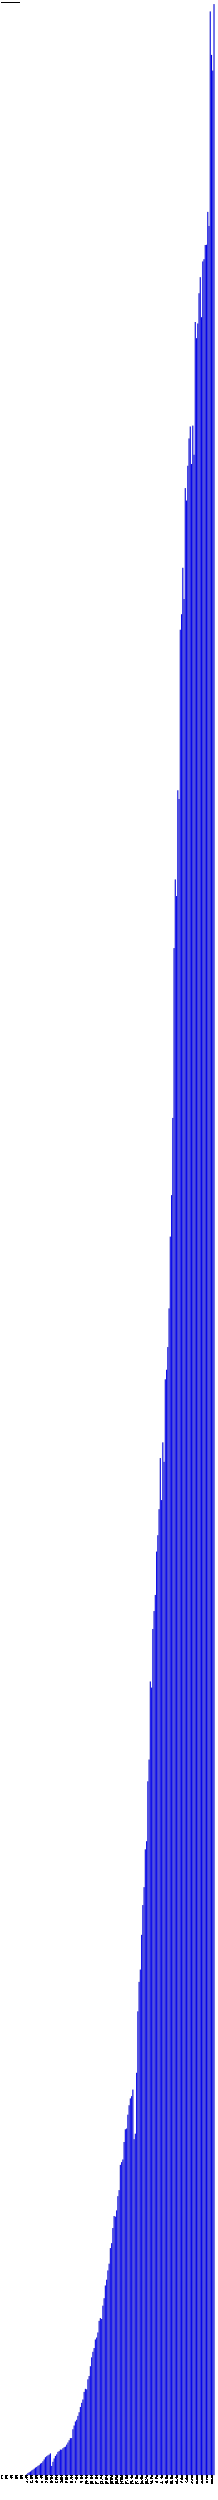
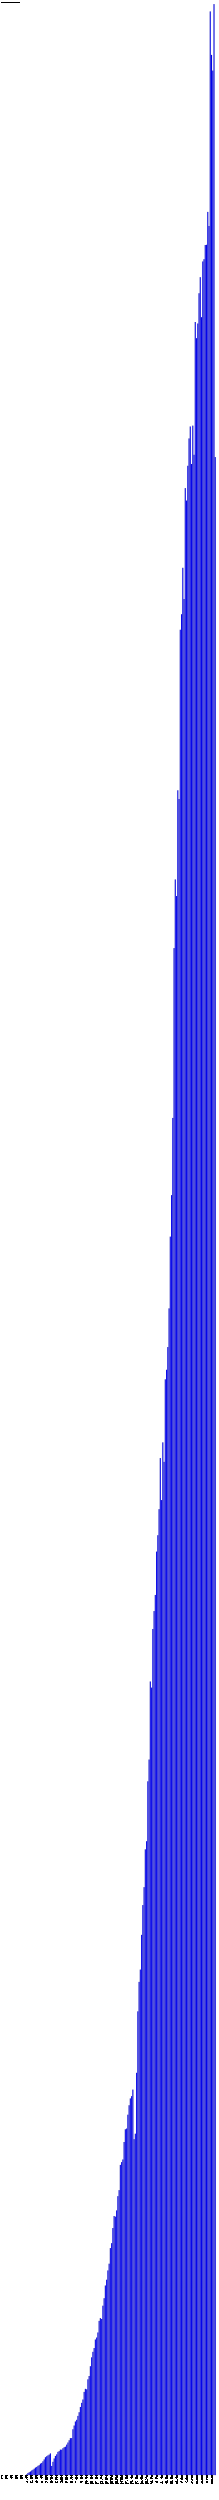
- <svg xmlns="http://www.w3.org/2000/svg" version="1.1" preserveAspectRatio="xMidYMid meet" viewBox="0 0 2615 30033.689">
+ <svg xmlns="http://www.w3.org/2000/svg" version="1.1" preserveAspectRatio="xMidYMid meet" viewBox="0 0 2630 30033.689">
  <rect fill="blue" height="0" stroke="black" width="12" x="15" y="29733.689" />
  <text x="15" y="29738.689" font-family="Tahoma" font-size="12" transform="rotate(90 15,29738.689)" text-rendering="optimizeSpeed" fill="#000000;">200704 (0)</text>
  <rect fill="blue" height="0" stroke="black" width="12" x="30" y="29733.689" />
  <text x="30" y="29738.689" font-family="Tahoma" font-size="12" transform="rotate(90 30,29738.689)" text-rendering="optimizeSpeed" fill="#000000;">200705 (0)</text>
  <rect fill="blue" height="0" stroke="black" width="12" x="45" y="29733.689" />
  <text x="45" y="29738.689" font-family="Tahoma" font-size="12" transform="rotate(90 45,29738.689)" text-rendering="optimizeSpeed" fill="#000000;">200706 (0)</text>
  <rect fill="blue" height="0" stroke="black" width="12" x="60" y="29733.689" />
  <text x="60" y="29738.689" font-family="Tahoma" font-size="12" transform="rotate(90 60,29738.689)" text-rendering="optimizeSpeed" fill="#000000;">200707 (0)</text>
  <rect fill="blue" height="0" stroke="black" width="12" x="75" y="29733.689" />
  <text x="75" y="29738.689" font-family="Tahoma" font-size="12" transform="rotate(90 75,29738.689)" text-rendering="optimizeSpeed" fill="#000000;">200708 (0)</text>
  <rect fill="blue" height="0" stroke="black" width="12" x="90" y="29733.689" />
  <text x="90" y="29738.689" font-family="Tahoma" font-size="12" transform="rotate(90 90,29738.689)" text-rendering="optimizeSpeed" fill="#000000;">200709 (0)</text>
  <rect fill="blue" height="0" stroke="black" width="12" x="105" y="29733.689" />
  <text x="105" y="29738.689" font-family="Tahoma" font-size="12" transform="rotate(90 105,29738.689)" text-rendering="optimizeSpeed" fill="#000000;">200710 (0)</text>
  <rect fill="blue" height="0" stroke="black" width="12" x="120" y="29733.689" />
  <text x="120" y="29738.689" font-family="Tahoma" font-size="12" transform="rotate(90 120,29738.689)" text-rendering="optimizeSpeed" fill="#000000;">200711 (0)</text>
  <rect fill="blue" height="0" stroke="black" width="12" x="135" y="29733.689" />
  <text x="135" y="29738.689" font-family="Tahoma" font-size="12" transform="rotate(90 135,29738.689)" text-rendering="optimizeSpeed" fill="#000000;">200712 (0)</text>
  <rect fill="blue" height="0" stroke="black" width="12" x="150" y="29733.689" />
  <text x="150" y="29738.689" font-family="Tahoma" font-size="12" transform="rotate(90 150,29738.689)" text-rendering="optimizeSpeed" fill="#000000;">200801 (0)</text>
  <rect fill="blue" height="0" stroke="black" width="12" x="165" y="29733.689" />
  <text x="165" y="29738.689" font-family="Tahoma" font-size="12" transform="rotate(90 165,29738.689)" text-rendering="optimizeSpeed" fill="#000000;">200802 (0)</text>
  <rect fill="blue" height="0" stroke="black" width="12" x="180" y="29733.689" />
  <text x="180" y="29738.689" font-family="Tahoma" font-size="12" transform="rotate(90 180,29738.689)" text-rendering="optimizeSpeed" fill="#000000;">200803 (0)</text>
  <rect fill="blue" height="0" stroke="black" width="12" x="195" y="29733.689" />
  <text x="195" y="29738.689" font-family="Tahoma" font-size="12" transform="rotate(90 195,29738.689)" text-rendering="optimizeSpeed" fill="#000000;">200804 (0)</text>
  <rect fill="blue" height="0" stroke="black" width="12" x="210" y="29733.689" />
  <text x="210" y="29738.689" font-family="Tahoma" font-size="12" transform="rotate(90 210,29738.689)" text-rendering="optimizeSpeed" fill="#000000;">200805 (0)</text>
  <rect fill="blue" height="0" stroke="black" width="12" x="225" y="29733.689" />
  <text x="225" y="29738.689" font-family="Tahoma" font-size="12" transform="rotate(90 225,29738.689)" text-rendering="optimizeSpeed" fill="#000000;">200806 (0)</text>
  <rect fill="blue" height="0" stroke="black" width="12" x="240" y="29733.689" />
  <text x="240" y="29738.689" font-family="Tahoma" font-size="12" transform="rotate(90 240,29738.689)" text-rendering="optimizeSpeed" fill="#000000;">200807 (0)</text>
  <rect fill="blue" height="0" stroke="black" width="12" x="255" y="29733.689" />
  <text x="255" y="29738.689" font-family="Tahoma" font-size="12" transform="rotate(90 255,29738.689)" text-rendering="optimizeSpeed" fill="#000000;">200808 (0)</text>
  <rect fill="blue" height="0" stroke="black" width="12" x="270" y="29733.689" />
  <text x="270" y="29738.689" font-family="Tahoma" font-size="12" transform="rotate(90 270,29738.689)" text-rendering="optimizeSpeed" fill="#000000;">200809 (0)</text>
  <rect fill="blue" height="0" stroke="black" width="12" x="285" y="29733.689" />
  <text x="285" y="29738.689" font-family="Tahoma" font-size="12" transform="rotate(90 285,29738.689)" text-rendering="optimizeSpeed" fill="#000000;">200810 (0)</text>
  <rect fill="blue" height="0" stroke="black" width="12" x="300" y="29733.689" />
  <text x="300" y="29738.689" font-family="Tahoma" font-size="12" transform="rotate(90 300,29738.689)" text-rendering="optimizeSpeed" fill="#000000;">200811 (0)</text>
  <rect fill="blue" height="7.124" stroke="black" width="12" x="315" y="29726.565" />
  <text x="315" y="29738.689" font-family="Tahoma" font-size="12" transform="rotate(90 315,29738.689)" text-rendering="optimizeSpeed" fill="#000000;">200812 (7124)</text>
  <rect fill="blue" height="24.306" stroke="black" width="12" x="330" y="29709.383" />
  <text x="330" y="29738.689" font-family="Tahoma" font-size="12" transform="rotate(90 330,29738.689)" text-rendering="optimizeSpeed" fill="#000000;">200901 (24306)</text>
  <rect fill="blue" height="32.953" stroke="black" width="12" x="345" y="29700.736" />
  <text x="345" y="29738.689" font-family="Tahoma" font-size="12" transform="rotate(90 345,29738.689)" text-rendering="optimizeSpeed" fill="#000000;">200902 (32953)</text>
  <rect fill="blue" height="41.567" stroke="black" width="12" x="360" y="29692.122" />
  <text x="360" y="29738.689" font-family="Tahoma" font-size="12" transform="rotate(90 360,29738.689)" text-rendering="optimizeSpeed" fill="#000000;">200903 (41567)</text>
  <rect fill="blue" height="53.716" stroke="black" width="12" x="375" y="29679.973" />
  <text x="375" y="29738.689" font-family="Tahoma" font-size="12" transform="rotate(90 375,29738.689)" text-rendering="optimizeSpeed" fill="#000000;">200904 (53716)</text>
  <rect fill="blue" height="62.586" stroke="black" width="12" x="390" y="29671.103" />
  <text x="390" y="29738.689" font-family="Tahoma" font-size="12" transform="rotate(90 390,29738.689)" text-rendering="optimizeSpeed" fill="#000000;">200905 (62586)</text>
  <rect fill="blue" height="74.928" stroke="black" width="12" x="405" y="29658.761" />
  <text x="405" y="29738.689" font-family="Tahoma" font-size="12" transform="rotate(90 405,29738.689)" text-rendering="optimizeSpeed" fill="#000000;">200906 (74928)</text>
  <rect fill="blue" height="88.548" stroke="black" width="12" x="420" y="29645.141" />
  <text x="420" y="29738.689" font-family="Tahoma" font-size="12" transform="rotate(90 420,29738.689)" text-rendering="optimizeSpeed" fill="#000000;">200907 (88548)</text>
  <rect fill="blue" height="96.779" stroke="black" width="12" x="435" y="29636.910" />
  <text x="435" y="29738.689" font-family="Tahoma" font-size="12" transform="rotate(90 435,29738.689)" text-rendering="optimizeSpeed" fill="#000000;">200908 (96779)</text>
  <rect fill="blue" height="109.369" stroke="black" width="12" x="450" y="29624.320" />
  <text x="450" y="29738.689" font-family="Tahoma" font-size="12" transform="rotate(90 450,29738.689)" text-rendering="optimizeSpeed" fill="#000000;">200909 (109369)</text>
  <rect fill="blue" height="118.001" stroke="black" width="12" x="465" y="29615.688" />
  <text x="465" y="29738.689" font-family="Tahoma" font-size="12" transform="rotate(90 465,29738.689)" text-rendering="optimizeSpeed" fill="#000000;">200910 (118001)</text>
  <rect fill="blue" height="136.184" stroke="black" width="12" x="480" y="29597.505" />
  <text x="480" y="29738.689" font-family="Tahoma" font-size="12" transform="rotate(90 480,29738.689)" text-rendering="optimizeSpeed" fill="#000000;">200911 (136184)</text>
  <rect fill="blue" height="144.709" stroke="black" width="12" x="495" y="29588.980" />
  <text x="495" y="29738.689" font-family="Tahoma" font-size="12" transform="rotate(90 495,29738.689)" text-rendering="optimizeSpeed" fill="#000000;">200912 (144709)</text>
  <rect fill="blue" height="163.905" stroke="black" width="12" x="510" y="29569.784" />
  <text x="510" y="29738.689" font-family="Tahoma" font-size="12" transform="rotate(90 510,29738.689)" text-rendering="optimizeSpeed" fill="#000000;">201001 (163905)</text>
  <rect fill="blue" height="186.607" stroke="black" width="12" x="525" y="29547.082" />
  <text x="525" y="29738.689" font-family="Tahoma" font-size="12" transform="rotate(90 525,29738.689)" text-rendering="optimizeSpeed" fill="#000000;">201002 (186607)</text>
  <rect fill="blue" height="213.507" stroke="black" width="12" x="540" y="29520.182" />
  <text x="540" y="29738.689" font-family="Tahoma" font-size="12" transform="rotate(90 540,29738.689)" text-rendering="optimizeSpeed" fill="#000000;">201003 (213507)</text>
  <rect fill="blue" height="225.281" stroke="black" width="12" x="555" y="29508.408" />
  <text x="555" y="29738.689" font-family="Tahoma" font-size="12" transform="rotate(90 555,29738.689)" text-rendering="optimizeSpeed" fill="#000000;">201004 (225281)</text>
  <rect fill="blue" height="234.7" stroke="black" width="12" x="570" y="29498.989" />
  <text x="570" y="29738.689" font-family="Tahoma" font-size="12" transform="rotate(90 570,29738.689)" text-rendering="optimizeSpeed" fill="#000000;">201005 (234700)</text>
  <rect fill="blue" height="244.567" stroke="black" width="12" x="585" y="29489.122" />
  <text x="585" y="29738.689" font-family="Tahoma" font-size="12" transform="rotate(90 585,29738.689)" text-rendering="optimizeSpeed" fill="#000000;">201006 (244567)</text>
  <rect fill="blue" height="258.985" stroke="black" width="12" x="600" y="29474.704" />
  <text x="600" y="29738.689" font-family="Tahoma" font-size="12" transform="rotate(90 600,29738.689)" text-rendering="optimizeSpeed" fill="#000000;">201007 (258985)</text>
  <rect fill="blue" height="108.532" stroke="black" width="12" x="615" y="29625.157" />
  <text x="615" y="29738.689" font-family="Tahoma" font-size="12" transform="rotate(90 615,29738.689)" text-rendering="optimizeSpeed" fill="#000000;">201008 (108532)</text>
  <rect fill="blue" height="157.957" stroke="black" width="12" x="630" y="29575.732" />
  <text x="630" y="29738.689" font-family="Tahoma" font-size="12" transform="rotate(90 630,29738.689)" text-rendering="optimizeSpeed" fill="#000000;">201009 (157957)</text>
  <rect fill="blue" height="198.425" stroke="black" width="12" x="645" y="29535.264" />
  <text x="645" y="29738.689" font-family="Tahoma" font-size="12" transform="rotate(90 645,29738.689)" text-rendering="optimizeSpeed" fill="#000000;">201010 (198425)</text>
  <rect fill="blue" height="228.722" stroke="black" width="12" x="660" y="29504.967" />
  <text x="660" y="29738.689" font-family="Tahoma" font-size="12" transform="rotate(90 660,29738.689)" text-rendering="optimizeSpeed" fill="#000000;">201011 (228722)</text>
  <rect fill="blue" height="248.13" stroke="black" width="12" x="675" y="29485.559" />
  <text x="675" y="29738.689" font-family="Tahoma" font-size="12" transform="rotate(90 675,29738.689)" text-rendering="optimizeSpeed" fill="#000000;">201012 (248130)</text>
  <rect fill="blue" height="277.072" stroke="black" width="12" x="690" y="29456.617" />
  <text x="690" y="29738.689" font-family="Tahoma" font-size="12" transform="rotate(90 690,29738.689)" text-rendering="optimizeSpeed" fill="#000000;">201101 (277072)</text>
  <rect fill="blue" height="287.014" stroke="black" width="12" x="705" y="29446.675" />
  <text x="705" y="29738.689" font-family="Tahoma" font-size="12" transform="rotate(90 705,29738.689)" text-rendering="optimizeSpeed" fill="#000000;">201102 (287014)</text>
  <rect fill="blue" height="304.328" stroke="black" width="12" x="720" y="29429.361" />
  <text x="720" y="29738.689" font-family="Tahoma" font-size="12" transform="rotate(90 720,29738.689)" text-rendering="optimizeSpeed" fill="#000000;">201103 (304328)</text>
  <rect fill="blue" height="303.541" stroke="black" width="12" x="735" y="29430.148" />
  <text x="735" y="29738.689" font-family="Tahoma" font-size="12" transform="rotate(90 735,29738.689)" text-rendering="optimizeSpeed" fill="#000000;">201104 (303541)</text>
  <rect fill="blue" height="321.236" stroke="black" width="12" x="750" y="29412.453" />
  <text x="750" y="29738.689" font-family="Tahoma" font-size="12" transform="rotate(90 750,29738.689)" text-rendering="optimizeSpeed" fill="#000000;">201105 (321236)</text>
  <rect fill="blue" height="333.587" stroke="black" width="12" x="765" y="29400.102" />
  <text x="765" y="29738.689" font-family="Tahoma" font-size="12" transform="rotate(90 765,29738.689)" text-rendering="optimizeSpeed" fill="#000000;">201106 (333587)</text>
  <rect fill="blue" height="339.249" stroke="black" width="12" x="780" y="29394.440" />
  <text x="780" y="29738.689" font-family="Tahoma" font-size="12" transform="rotate(90 780,29738.689)" text-rendering="optimizeSpeed" fill="#000000;">201107 (339249)</text>
  <rect fill="blue" height="364.365" stroke="black" width="12" x="795" y="29369.324" />
  <text x="795" y="29738.689" font-family="Tahoma" font-size="12" transform="rotate(90 795,29738.689)" text-rendering="optimizeSpeed" fill="#000000;">201108 (364365)</text>
  <rect fill="blue" height="389.799" stroke="black" width="12" x="810" y="29343.890" />
  <text x="810" y="29738.689" font-family="Tahoma" font-size="12" transform="rotate(90 810,29738.689)" text-rendering="optimizeSpeed" fill="#000000;">201109 (389799)</text>
  <rect fill="blue" height="417.304" stroke="black" width="12" x="825" y="29316.385" />
  <text x="825" y="29738.689" font-family="Tahoma" font-size="12" transform="rotate(90 825,29738.689)" text-rendering="optimizeSpeed" fill="#000000;">201110 (417304)</text>
  <rect fill="blue" height="442.956" stroke="black" width="12" x="840" y="29290.733" />
  <text x="840" y="29738.689" font-family="Tahoma" font-size="12" transform="rotate(90 840,29738.689)" text-rendering="optimizeSpeed" fill="#000000;">201111 (442956)</text>
  <rect fill="blue" height="443.594" stroke="black" width="12" x="855" y="29290.095" />
  <text x="855" y="29738.689" font-family="Tahoma" font-size="12" transform="rotate(90 855,29738.689)" text-rendering="optimizeSpeed" fill="#000000;">201112 (443594)</text>
  <rect fill="blue" height="549.2" stroke="black" width="12" x="870" y="29184.489" />
  <text x="870" y="29738.689" font-family="Tahoma" font-size="12" transform="rotate(90 870,29738.689)" text-rendering="optimizeSpeed" fill="#000000;">201201 (549200)</text>
  <rect fill="blue" height="593.841" stroke="black" width="12" x="885" y="29139.848" />
  <text x="885" y="29738.689" font-family="Tahoma" font-size="12" transform="rotate(90 885,29738.689)" text-rendering="optimizeSpeed" fill="#000000;">201202 (593841)</text>
  <rect fill="blue" height="642.452" stroke="black" width="12" x="900" y="29091.237" />
  <text x="900" y="29738.689" font-family="Tahoma" font-size="12" transform="rotate(90 900,29738.689)" text-rendering="optimizeSpeed" fill="#000000;">201203 (642452)</text>
  <rect fill="blue" height="662.131" stroke="black" width="12" x="915" y="29071.558" />
  <text x="915" y="29738.689" font-family="Tahoma" font-size="12" transform="rotate(90 915,29738.689)" text-rendering="optimizeSpeed" fill="#000000;">201204 (662131)</text>
  <rect fill="blue" height="709.491" stroke="black" width="12" x="930" y="29024.198" />
  <text x="930" y="29738.689" font-family="Tahoma" font-size="12" transform="rotate(90 930,29738.689)" text-rendering="optimizeSpeed" fill="#000000;">201205 (709491)</text>
  <rect fill="blue" height="753.747" stroke="black" width="12" x="945" y="28979.942" />
  <text x="945" y="29738.689" font-family="Tahoma" font-size="12" transform="rotate(90 945,29738.689)" text-rendering="optimizeSpeed" fill="#000000;">201206 (753747)</text>
  <rect fill="blue" height="817.095" stroke="black" width="12" x="960" y="28916.594" />
  <text x="960" y="29738.689" font-family="Tahoma" font-size="12" transform="rotate(90 960,29738.689)" text-rendering="optimizeSpeed" fill="#000000;">201207 (817095)</text>
  <rect fill="blue" height="866.088" stroke="black" width="12" x="975" y="28867.601" />
  <text x="975" y="29738.689" font-family="Tahoma" font-size="12" transform="rotate(90 975,29738.689)" text-rendering="optimizeSpeed" fill="#000000;">201208 (866088)</text>
  <rect fill="blue" height="906.264" stroke="black" width="12" x="990" y="28827.425" />
  <text x="990" y="29738.689" font-family="Tahoma" font-size="12" transform="rotate(90 990,29738.689)" text-rendering="optimizeSpeed" fill="#000000;">201209 (906264)</text>
  <rect fill="blue" height="997.863" stroke="black" width="12" x="1005" y="28735.826" />
  <text x="1005" y="29738.689" font-family="Tahoma" font-size="12" transform="rotate(90 1005,29738.689)" text-rendering="optimizeSpeed" fill="#000000;">201210 (997863)</text>
  <rect fill="blue" height="1034.303" stroke="black" width="12" x="1020" y="28699.386" />
  <text x="1020" y="29738.689" font-family="Tahoma" font-size="12" transform="rotate(90 1020,29738.689)" text-rendering="optimizeSpeed" fill="#000000;">201211 (1034303)</text>
  <rect fill="blue" height="1029.341" stroke="black" width="12" x="1035" y="28704.348" />
  <text x="1035" y="29738.689" font-family="Tahoma" font-size="12" transform="rotate(90 1035,29738.689)" text-rendering="optimizeSpeed" fill="#000000;">201212 (1029341)</text>
  <rect fill="blue" height="1148.843" stroke="black" width="12" x="1050" y="28584.846" />
  <text x="1050" y="29738.689" font-family="Tahoma" font-size="12" transform="rotate(90 1050,29738.689)" text-rendering="optimizeSpeed" fill="#000000;">201301 (1148843)</text>
  <rect fill="blue" height="1189.264" stroke="black" width="12" x="1065" y="28544.425" />
  <text x="1065" y="29738.689" font-family="Tahoma" font-size="12" transform="rotate(90 1065,29738.689)" text-rendering="optimizeSpeed" fill="#000000;">201302 (1189264)</text>
  <rect fill="blue" height="1306.796" stroke="black" width="12" x="1080" y="28426.893" />
  <text x="1080" y="29738.689" font-family="Tahoma" font-size="12" transform="rotate(90 1080,29738.689)" text-rendering="optimizeSpeed" fill="#000000;">201303 (1306796)</text>
  <rect fill="blue" height="1413.49" stroke="black" width="12" x="1095" y="28320.199" />
  <text x="1095" y="29738.689" font-family="Tahoma" font-size="12" transform="rotate(90 1095,29738.689)" text-rendering="optimizeSpeed" fill="#000000;">201304 (1413490)</text>
  <rect fill="blue" height="1478.938" stroke="black" width="12" x="1110" y="28254.751" />
  <text x="1110" y="29738.689" font-family="Tahoma" font-size="12" transform="rotate(90 1110,29738.689)" text-rendering="optimizeSpeed" fill="#000000;">201305 (1478938)</text>
  <rect fill="blue" height="1524.956" stroke="black" width="12" x="1125" y="28208.733" />
  <text x="1125" y="29738.689" font-family="Tahoma" font-size="12" transform="rotate(90 1125,29738.689)" text-rendering="optimizeSpeed" fill="#000000;">201306 (1524956)</text>
  <rect fill="blue" height="1627.474" stroke="black" width="12" x="1140" y="28106.215" />
  <text x="1140" y="29738.689" font-family="Tahoma" font-size="12" transform="rotate(90 1140,29738.689)" text-rendering="optimizeSpeed" fill="#000000;">201307 (1627474)</text>
  <rect fill="blue" height="1651.107" stroke="black" width="12" x="1155" y="28082.582" />
  <text x="1155" y="29738.689" font-family="Tahoma" font-size="12" transform="rotate(90 1155,29738.689)" text-rendering="optimizeSpeed" fill="#000000;">201308 (1651107)</text>
  <rect fill="blue" height="1711.714" stroke="black" width="12" x="1170" y="28021.975" />
  <text x="1170" y="29738.689" font-family="Tahoma" font-size="12" transform="rotate(90 1170,29738.689)" text-rendering="optimizeSpeed" fill="#000000;">201309 (1711714)</text>
  <rect fill="blue" height="1851.137" stroke="black" width="12" x="1185" y="27882.552" />
  <text x="1185" y="29738.689" font-family="Tahoma" font-size="12" transform="rotate(90 1185,29738.689)" text-rendering="optimizeSpeed" fill="#000000;">201310 (1851137)</text>
  <rect fill="blue" height="1884.875" stroke="black" width="12" x="1200" y="27848.814" />
  <text x="1200" y="29738.689" font-family="Tahoma" font-size="12" transform="rotate(90 1200,29738.689)" text-rendering="optimizeSpeed" fill="#000000;">201311 (1884875)</text>
  <rect fill="blue" height="1874.411" stroke="black" width="12" x="1215" y="27859.278" />
  <text x="1215" y="29738.689" font-family="Tahoma" font-size="12" transform="rotate(90 1215,29738.689)" text-rendering="optimizeSpeed" fill="#000000;">201312 (1874411)</text>
  <rect fill="blue" height="2033.178" stroke="black" width="12" x="1230" y="27700.511" />
  <text x="1230" y="29738.689" font-family="Tahoma" font-size="12" transform="rotate(90 1230,29738.689)" text-rendering="optimizeSpeed" fill="#000000;">201401 (2033178)</text>
  <rect fill="blue" height="2123.653" stroke="black" width="12" x="1245" y="27610.036" />
  <text x="1245" y="29738.689" font-family="Tahoma" font-size="12" transform="rotate(90 1245,29738.689)" text-rendering="optimizeSpeed" fill="#000000;">201402 (2123653)</text>
  <rect fill="blue" height="2276.19" stroke="black" width="12" x="1260" y="27457.499" />
  <text x="1260" y="29738.689" font-family="Tahoma" font-size="12" transform="rotate(90 1260,29738.689)" text-rendering="optimizeSpeed" fill="#000000;">201403 (2276190)</text>
  <rect fill="blue" height="2345.302" stroke="black" width="12" x="1275" y="27388.387" />
  <text x="1275" y="29738.689" font-family="Tahoma" font-size="12" transform="rotate(90 1275,29738.689)" text-rendering="optimizeSpeed" fill="#000000;">201404 (2345302)</text>
  <rect fill="blue" height="2457.109" stroke="black" width="12" x="1290" y="27276.580" />
  <text x="1290" y="29738.689" font-family="Tahoma" font-size="12" transform="rotate(90 1290,29738.689)" text-rendering="optimizeSpeed" fill="#000000;">201405 (2457109)</text>
  <rect fill="blue" height="2538.057" stroke="black" width="12" x="1305" y="27195.632" />
  <text x="1305" y="29738.689" font-family="Tahoma" font-size="12" transform="rotate(90 1305,29738.689)" text-rendering="optimizeSpeed" fill="#000000;">201406 (2538057)</text>
  <rect fill="blue" height="2726.099" stroke="black" width="12" x="1320" y="27007.590" />
  <text x="1320" y="29738.689" font-family="Tahoma" font-size="12" transform="rotate(90 1320,29738.689)" text-rendering="optimizeSpeed" fill="#000000;">201407 (2726099)</text>
  <rect fill="blue" height="2784.941" stroke="black" width="12" x="1335" y="26948.748" />
  <text x="1335" y="29738.689" font-family="Tahoma" font-size="12" transform="rotate(90 1335,29738.689)" text-rendering="optimizeSpeed" fill="#000000;">201408 (2784941)</text>
  <rect fill="blue" height="2966.783" stroke="black" width="12" x="1350" y="26766.906" />
  <text x="1350" y="29738.689" font-family="Tahoma" font-size="12" transform="rotate(90 1350,29738.689)" text-rendering="optimizeSpeed" fill="#000000;">201409 (2966783)</text>
  <rect fill="blue" height="3111.145" stroke="black" width="12" x="1365" y="26622.544" />
  <text x="1365" y="29738.689" font-family="Tahoma" font-size="12" transform="rotate(90 1365,29738.689)" text-rendering="optimizeSpeed" fill="#000000;">201410 (3111145)</text>
  <rect fill="blue" height="3103.263" stroke="black" width="12" x="1380" y="26630.426" />
  <text x="1380" y="29738.689" font-family="Tahoma" font-size="12" transform="rotate(90 1380,29738.689)" text-rendering="optimizeSpeed" fill="#000000;">201411 (3103263)</text>
  <rect fill="blue" height="3178.5" stroke="black" width="12" x="1395" y="26555.189" />
  <text x="1395" y="29738.689" font-family="Tahoma" font-size="12" transform="rotate(90 1395,29738.689)" text-rendering="optimizeSpeed" fill="#000000;">201412 (3178500)</text>
  <rect fill="blue" height="3349.693" stroke="black" width="12" x="1410" y="26383.996" />
  <text x="1410" y="29738.689" font-family="Tahoma" font-size="12" transform="rotate(90 1410,29738.689)" text-rendering="optimizeSpeed" fill="#000000;">201501 (3349693)</text>
  <rect fill="blue" height="3422.122" stroke="black" width="12" x="1425" y="26311.567" />
  <text x="1425" y="29738.689" font-family="Tahoma" font-size="12" transform="rotate(90 1425,29738.689)" text-rendering="optimizeSpeed" fill="#000000;">201502 (3422122)</text>
  <rect fill="blue" height="3724.844" stroke="black" width="12" x="1440" y="26008.845" />
  <text x="1440" y="29738.689" font-family="Tahoma" font-size="12" transform="rotate(90 1440,29738.689)" text-rendering="optimizeSpeed" fill="#000000;">201503 (3724844)</text>
  <rect fill="blue" height="3758.798" stroke="black" width="12" x="1455" y="25974.891" />
  <text x="1455" y="29738.689" font-family="Tahoma" font-size="12" transform="rotate(90 1455,29738.689)" text-rendering="optimizeSpeed" fill="#000000;">201504 (3758798)</text>
  <rect fill="blue" height="3789.819" stroke="black" width="12" x="1470" y="25943.870" />
  <text x="1470" y="29738.689" font-family="Tahoma" font-size="12" transform="rotate(90 1470,29738.689)" text-rendering="optimizeSpeed" fill="#000000;">201505 (3789819)</text>
  <rect fill="blue" height="4000.191" stroke="black" width="12" x="1485" y="25733.498" />
  <text x="1485" y="29738.689" font-family="Tahoma" font-size="12" transform="rotate(90 1485,29738.689)" text-rendering="optimizeSpeed" fill="#000000;">201506 (4000191)</text>
  <rect fill="blue" height="4153.126" stroke="black" width="12" x="1500" y="25580.563" />
  <text x="1500" y="29738.689" font-family="Tahoma" font-size="12" transform="rotate(90 1500,29738.689)" text-rendering="optimizeSpeed" fill="#000000;">201507 (4153126)</text>
  <rect fill="blue" height="4161.598" stroke="black" width="12" x="1515" y="25572.091" />
  <text x="1515" y="29738.689" font-family="Tahoma" font-size="12" transform="rotate(90 1515,29738.689)" text-rendering="optimizeSpeed" fill="#000000;">201508 (4161598)</text>
  <rect fill="blue" height="4327.945" stroke="black" width="12" x="1530" y="25405.744" />
  <text x="1530" y="29738.689" font-family="Tahoma" font-size="12" transform="rotate(90 1530,29738.689)" text-rendering="optimizeSpeed" fill="#000000;">201509 (4327945)</text>
  <rect fill="blue" height="4441.831" stroke="black" width="12" x="1545" y="25291.858" />
  <text x="1545" y="29738.689" font-family="Tahoma" font-size="12" transform="rotate(90 1545,29738.689)" text-rendering="optimizeSpeed" fill="#000000;">201510 (4441831)</text>
  <rect fill="blue" height="4523.596" stroke="black" width="12" x="1560" y="25210.093" />
  <text x="1560" y="29738.689" font-family="Tahoma" font-size="12" transform="rotate(90 1560,29738.689)" text-rendering="optimizeSpeed" fill="#000000;">201511 (4523596)</text>
  <rect fill="blue" height="4550.964" stroke="black" width="12" x="1575" y="25182.725" />
  <text x="1575" y="29738.689" font-family="Tahoma" font-size="12" transform="rotate(90 1575,29738.689)" text-rendering="optimizeSpeed" fill="#000000;">201512 (4550964)</text>
  <rect fill="blue" height="4629.743" stroke="black" width="12" x="1590" y="25103.946" />
  <text x="1590" y="29738.689" font-family="Tahoma" font-size="12" transform="rotate(90 1590,29738.689)" text-rendering="optimizeSpeed" fill="#000000;">201601 (4629743)</text>
  <rect fill="blue" height="4034.306" stroke="black" width="12" x="1605" y="25699.383" />
  <text x="1605" y="29738.689" font-family="Tahoma" font-size="12" transform="rotate(90 1605,29738.689)" text-rendering="optimizeSpeed" fill="#000000;">201602 (4034306)</text>
  <rect fill="blue" height="4099.878" stroke="black" width="12" x="1620" y="25633.811" />
  <text x="1620" y="29738.689" font-family="Tahoma" font-size="12" transform="rotate(90 1620,29738.689)" text-rendering="optimizeSpeed" fill="#000000;">201603 (4099878)</text>
  <rect fill="blue" height="4831.054" stroke="black" width="12" x="1635" y="24902.635" />
  <text x="1635" y="29738.689" font-family="Tahoma" font-size="12" transform="rotate(90 1635,29738.689)" text-rendering="optimizeSpeed" fill="#000000;">201604 (4831054)</text>
  <rect fill="blue" height="5569.949" stroke="black" width="12" x="1650" y="24163.740" />
  <text x="1650" y="29738.689" font-family="Tahoma" font-size="12" transform="rotate(90 1650,29738.689)" text-rendering="optimizeSpeed" fill="#000000;">201605 (5569949)</text>
  <rect fill="blue" height="5923.533" stroke="black" width="12" x="1665" y="23810.156" />
  <text x="1665" y="29738.689" font-family="Tahoma" font-size="12" transform="rotate(90 1665,29738.689)" text-rendering="optimizeSpeed" fill="#000000;">201606 (5923533)</text>
  <rect fill="blue" height="6071.517" stroke="black" width="12" x="1680" y="23662.172" />
  <text x="1680" y="29738.689" font-family="Tahoma" font-size="12" transform="rotate(90 1680,29738.689)" text-rendering="optimizeSpeed" fill="#000000;">201607 (6071517)</text>
  <rect fill="blue" height="6488.197" stroke="black" width="12" x="1695" y="23245.492" />
  <text x="1695" y="29738.689" font-family="Tahoma" font-size="12" transform="rotate(90 1695,29738.689)" text-rendering="optimizeSpeed" fill="#000000;">201608 (6488197)</text>
  <rect fill="blue" height="6846.468" stroke="black" width="12" x="1710" y="22887.221" />
  <text x="1710" y="29738.689" font-family="Tahoma" font-size="12" transform="rotate(90 1710,29738.689)" text-rendering="optimizeSpeed" fill="#000000;">201609 (6846468)</text>
  <rect fill="blue" height="7061.811" stroke="black" width="12" x="1725" y="22671.878" />
  <text x="1725" y="29738.689" font-family="Tahoma" font-size="12" transform="rotate(90 1725,29738.689)" text-rendering="optimizeSpeed" fill="#000000;">201610 (7061811)</text>
  <rect fill="blue" height="7516.136" stroke="black" width="12" x="1740" y="22217.553" />
  <text x="1740" y="29738.689" font-family="Tahoma" font-size="12" transform="rotate(90 1740,29738.689)" text-rendering="optimizeSpeed" fill="#000000;">201611 (7516136)</text>
  <rect fill="blue" height="7613.868" stroke="black" width="12" x="1755" y="22119.821" />
  <text x="1755" y="29738.689" font-family="Tahoma" font-size="12" transform="rotate(90 1755,29738.689)" text-rendering="optimizeSpeed" fill="#000000;">201612 (7613868)</text>
  <rect fill="blue" height="8333.496" stroke="black" width="12" x="1770" y="21400.193" />
  <text x="1770" y="29738.689" font-family="Tahoma" font-size="12" transform="rotate(90 1770,29738.689)" text-rendering="optimizeSpeed" fill="#000000;">201701 (8333496)</text>
  <rect fill="blue" height="8594.746" stroke="black" width="12" x="1785" y="21138.943" />
  <text x="1785" y="29738.689" font-family="Tahoma" font-size="12" transform="rotate(90 1785,29738.689)" text-rendering="optimizeSpeed" fill="#000000;">201702 (8594746)</text>
  <rect fill="blue" height="9532.649" stroke="black" width="12" x="1800" y="20201.040" />
  <text x="1800" y="29738.689" font-family="Tahoma" font-size="12" transform="rotate(90 1800,29738.689)" text-rendering="optimizeSpeed" fill="#000000;">201703 (9532649)</text>
  <rect fill="blue" height="9458.838" stroke="black" width="12" x="1815" y="20274.851" />
  <text x="1815" y="29738.689" font-family="Tahoma" font-size="12" transform="rotate(90 1815,29738.689)" text-rendering="optimizeSpeed" fill="#000000;">201704 (9458838)</text>
  <rect fill="blue" height="10163.349" stroke="black" width="12" x="1830" y="19570.340" />
  <text x="1830" y="29738.689" font-family="Tahoma" font-size="12" transform="rotate(90 1830,29738.689)" text-rendering="optimizeSpeed" fill="#000000;">201705 (10163349)</text>
  <rect fill="blue" height="10378.474" stroke="black" width="12" x="1845" y="19355.215" />
  <text x="1845" y="29738.689" font-family="Tahoma" font-size="12" transform="rotate(90 1845,29738.689)" text-rendering="optimizeSpeed" fill="#000000;">201706 (10378474)</text>
  <rect fill="blue" height="10572.139" stroke="black" width="12" x="1860" y="19161.550" />
  <text x="1860" y="29738.689" font-family="Tahoma" font-size="12" transform="rotate(90 1860,29738.689)" text-rendering="optimizeSpeed" fill="#000000;">201707 (10572139)</text>
  <rect fill="blue" height="11092.819" stroke="black" width="12" x="1875" y="18640.870" />
  <text x="1875" y="29738.689" font-family="Tahoma" font-size="12" transform="rotate(90 1875,29738.689)" text-rendering="optimizeSpeed" fill="#000000;">201708 (11092819)</text>
  <rect fill="blue" height="11289.736" stroke="black" width="12" x="1890" y="18443.953" />
  <text x="1890" y="29738.689" font-family="Tahoma" font-size="12" transform="rotate(90 1890,29738.689)" text-rendering="optimizeSpeed" fill="#000000;">201709 (11289736)</text>
  <rect fill="blue" height="11602.737" stroke="black" width="12" x="1905" y="18130.952" />
  <text x="1905" y="29738.689" font-family="Tahoma" font-size="12" transform="rotate(90 1905,29738.689)" text-rendering="optimizeSpeed" fill="#000000;">201710 (11602737)</text>
  <rect fill="blue" height="12216.905" stroke="black" width="12" x="1920" y="17516.784" />
  <text x="1920" y="29738.689" font-family="Tahoma" font-size="12" transform="rotate(90 1920,29738.689)" text-rendering="optimizeSpeed" fill="#000000;">201711 (12216905)</text>
  <rect fill="blue" height="11712.389" stroke="black" width="12" x="1935" y="18021.300" />
  <text x="1935" y="29738.689" font-family="Tahoma" font-size="12" transform="rotate(90 1935,29738.689)" text-rendering="optimizeSpeed" fill="#000000;">201712 (11712389)</text>
  <rect fill="blue" height="12405.082" stroke="black" width="12" x="1950" y="17328.607" />
  <text x="1950" y="29738.689" font-family="Tahoma" font-size="12" transform="rotate(90 1950,29738.689)" text-rendering="optimizeSpeed" fill="#000000;">201801 (12405082)</text>
  <rect fill="blue" height="12170.759" stroke="black" width="12" x="1965" y="17562.930" />
  <text x="1965" y="29738.689" font-family="Tahoma" font-size="12" transform="rotate(90 1965,29738.689)" text-rendering="optimizeSpeed" fill="#000000;">201802 (12170759)</text>
  <rect fill="blue" height="13162.594" stroke="black" width="12" x="1980" y="16571.095" />
  <text x="1980" y="29738.689" font-family="Tahoma" font-size="12" transform="rotate(90 1980,29738.689)" text-rendering="optimizeSpeed" fill="#000000;">201803 (13162594)</text>
  <rect fill="blue" height="13277.089" stroke="black" width="12" x="1995" y="16456.600" />
  <text x="1995" y="29738.689" font-family="Tahoma" font-size="12" transform="rotate(90 1995,29738.689)" text-rendering="optimizeSpeed" fill="#000000;">201804 (13277089)</text>
  <rect fill="blue" height="13550.315" stroke="black" width="12" x="2010" y="16183.374" />
  <text x="2010" y="29738.689" font-family="Tahoma" font-size="12" transform="rotate(90 2010,29738.689)" text-rendering="optimizeSpeed" fill="#000000;">201805 (13550315)</text>
  <rect fill="blue" height="14014.884" stroke="black" width="12" x="2025" y="15718.805" />
  <text x="2025" y="29738.689" font-family="Tahoma" font-size="12" transform="rotate(90 2025,29738.689)" text-rendering="optimizeSpeed" fill="#000000;">201806 (14014884)</text>
  <rect fill="blue" height="14876.707" stroke="black" width="12" x="2040" y="14856.982" />
  <text x="2040" y="29738.689" font-family="Tahoma" font-size="12" transform="rotate(90 2040,29738.689)" text-rendering="optimizeSpeed" fill="#000000;">201807 (14876707)</text>
  <rect fill="blue" height="15375.629" stroke="black" width="12" x="2055" y="14358.060" />
  <text x="2055" y="29738.689" font-family="Tahoma" font-size="12" transform="rotate(90 2055,29738.689)" text-rendering="optimizeSpeed" fill="#000000;">201808 (15375629)</text>
  <rect fill="blue" height="16302.764" stroke="black" width="12" x="2070" y="13430.925" />
  <text x="2070" y="29738.689" font-family="Tahoma" font-size="12" transform="rotate(90 2070,29738.689)" text-rendering="optimizeSpeed" fill="#000000;">201809 (16302764)</text>
  <rect fill="blue" height="18343.184" stroke="black" width="12" x="2085" y="11390.505" />
  <text x="2085" y="29738.689" font-family="Tahoma" font-size="12" transform="rotate(90 2085,29738.689)" text-rendering="optimizeSpeed" fill="#000000;">201810 (18343184)</text>
  <rect fill="blue" height="19167.678" stroke="black" width="12" x="2100" y="10566.011" />
  <text x="2100" y="29738.689" font-family="Tahoma" font-size="12" transform="rotate(90 2100,29738.689)" text-rendering="optimizeSpeed" fill="#000000;">201811 (19167678)</text>
  <rect fill="blue" height="18969.02" stroke="black" width="12" x="2115" y="10764.669" />
  <text x="2115" y="29738.689" font-family="Tahoma" font-size="12" transform="rotate(90 2115,29738.689)" text-rendering="optimizeSpeed" fill="#000000;">201812 (18969020)</text>
  <rect fill="blue" height="20238.898" stroke="black" width="12" x="2130" y="9494.791" />
  <text x="2130" y="29738.689" font-family="Tahoma" font-size="12" transform="rotate(90 2130,29738.689)" text-rendering="optimizeSpeed" fill="#000000;">201901 (20238898)</text>
  <rect fill="blue" height="20134.234" stroke="black" width="12" x="2145" y="9599.455" />
  <text x="2145" y="29738.689" font-family="Tahoma" font-size="12" transform="rotate(90 2145,29738.689)" text-rendering="optimizeSpeed" fill="#000000;">201902 (20134234)</text>
  <rect fill="blue" height="22167.65" stroke="black" width="12" x="2160" y="7566.039" />
  <text x="2160" y="29738.689" font-family="Tahoma" font-size="12" transform="rotate(90 2160,29738.689)" text-rendering="optimizeSpeed" fill="#000000;">201903 (22167650)</text>
  <rect fill="blue" height="22354.306" stroke="black" width="12" x="2175" y="7379.383" />
  <text x="2175" y="29738.689" font-family="Tahoma" font-size="12" transform="rotate(90 2175,29738.689)" text-rendering="optimizeSpeed" fill="#000000;">201904 (22354306)</text>
  <rect fill="blue" height="22911.557" stroke="black" width="12" x="2190" y="6822.132" />
  <text x="2190" y="29738.689" font-family="Tahoma" font-size="12" transform="rotate(90 2190,29738.689)" text-rendering="optimizeSpeed" fill="#000000;">201905 (22911557)</text>
  <rect fill="blue" height="22536.705" stroke="black" width="12" x="2205" y="7196.984" />
  <text x="2205" y="29738.689" font-family="Tahoma" font-size="12" transform="rotate(90 2205,29738.689)" text-rendering="optimizeSpeed" fill="#000000;">201906 (22536705)</text>
  <rect fill="blue" height="23869.229" stroke="black" width="12" x="2220" y="5864.460" />
  <text x="2220" y="29738.689" font-family="Tahoma" font-size="12" transform="rotate(90 2220,29738.689)" text-rendering="optimizeSpeed" fill="#000000;">201907 (23869229)</text>
  <rect fill="blue" height="23719.466" stroke="black" width="12" x="2235" y="6014.223" />
  <text x="2235" y="29738.689" font-family="Tahoma" font-size="12" transform="rotate(90 2235,29738.689)" text-rendering="optimizeSpeed" fill="#000000;">201908 (23719466)</text>
  <rect fill="blue" height="24137.155" stroke="black" width="12" x="2250" y="5596.534" />
  <text x="2250" y="29738.689" font-family="Tahoma" font-size="12" transform="rotate(90 2250,29738.689)" text-rendering="optimizeSpeed" fill="#000000;">201909 (24137155)</text>
  <rect fill="blue" height="24465.727" stroke="black" width="12" x="2265" y="5267.962" />
  <text x="2265" y="29738.689" font-family="Tahoma" font-size="12" transform="rotate(90 2265,29738.689)" text-rendering="optimizeSpeed" fill="#000000;">201910 (24465727)</text>
  <rect fill="blue" height="24609.555" stroke="black" width="12" x="2280" y="5124.134" />
  <text x="2280" y="29738.689" font-family="Tahoma" font-size="12" transform="rotate(90 2280,29738.689)" text-rendering="optimizeSpeed" fill="#000000;">201911 (24609555)</text>
  <rect fill="blue" height="24158.995" stroke="black" width="12" x="2295" y="5574.694" />
  <text x="2295" y="29738.689" font-family="Tahoma" font-size="12" transform="rotate(90 2295,29738.689)" text-rendering="optimizeSpeed" fill="#000000;">201912 (24158995)</text>
  <rect fill="blue" height="24619.453" stroke="black" width="12" x="2310" y="5114.236" />
  <text x="2310" y="29738.689" font-family="Tahoma" font-size="12" transform="rotate(90 2310,29738.689)" text-rendering="optimizeSpeed" fill="#000000;">202001 (24619453)</text>
  <rect fill="blue" height="24269.298" stroke="black" width="12" x="2325" y="5464.391" />
  <text x="2325" y="29738.689" font-family="Tahoma" font-size="12" transform="rotate(90 2325,29738.689)" text-rendering="optimizeSpeed" fill="#000000;">202002 (24269298)</text>
  <rect fill="blue" height="25864.806" stroke="black" width="12" x="2340" y="3868.883" />
  <text x="2340" y="29738.689" font-family="Tahoma" font-size="12" transform="rotate(90 2340,29738.689)" text-rendering="optimizeSpeed" fill="#000000;">202003 (25864806)</text>
  <rect fill="blue" height="25670.499" stroke="black" width="12" x="2355" y="4063.190" />
  <text x="2355" y="29738.689" font-family="Tahoma" font-size="12" transform="rotate(90 2355,29738.689)" text-rendering="optimizeSpeed" fill="#000000;">202004 (25670499)</text>
  <rect fill="blue" height="25846.462" stroke="black" width="12" x="2370" y="3887.227" />
  <text x="2370" y="29738.689" font-family="Tahoma" font-size="12" transform="rotate(90 2370,29738.689)" text-rendering="optimizeSpeed" fill="#000000;">202005 (25846462)</text>
  <rect fill="blue" height="26210.218" stroke="black" width="12" x="2385" y="3523.471" />
  <text x="2385" y="29738.689" font-family="Tahoma" font-size="12" transform="rotate(90 2385,29738.689)" text-rendering="optimizeSpeed" fill="#000000;">202006 (26210218)</text>
  <rect fill="blue" height="26403.515" stroke="black" width="12" x="2400" y="3330.174" />
  <text x="2400" y="29738.689" font-family="Tahoma" font-size="12" transform="rotate(90 2400,29738.689)" text-rendering="optimizeSpeed" fill="#000000;">202007 (26403515)</text>
  <rect fill="blue" height="25922.737" stroke="black" width="12" x="2415" y="3810.952" />
  <text x="2415" y="29738.689" font-family="Tahoma" font-size="12" transform="rotate(90 2415,29738.689)" text-rendering="optimizeSpeed" fill="#000000;">202008 (25922737)</text>
  <rect fill="blue" height="26591.814" stroke="black" width="12" x="2430" y="3141.875" />
  <text x="2430" y="29738.689" font-family="Tahoma" font-size="12" transform="rotate(90 2430,29738.689)" text-rendering="optimizeSpeed" fill="#000000;">202009 (26591814)</text>
  <rect fill="blue" height="26619.104" stroke="black" width="12" x="2445" y="3114.585" />
  <text x="2445" y="29738.689" font-family="Tahoma" font-size="12" transform="rotate(90 2445,29738.689)" text-rendering="optimizeSpeed" fill="#000000;">202010 (26619104)</text>
  <rect fill="blue" height="26789.731" stroke="black" width="12" x="2460" y="2943.958" />
  <text x="2460" y="29738.689" font-family="Tahoma" font-size="12" transform="rotate(90 2460,29738.689)" text-rendering="optimizeSpeed" fill="#000000;">202011 (26789731)</text>
  <rect fill="blue" height="26791.777" stroke="black" width="12" x="2475" y="2941.912" />
  <text x="2475" y="29738.689" font-family="Tahoma" font-size="12" transform="rotate(90 2475,29738.689)" text-rendering="optimizeSpeed" fill="#000000;">202012 (26791777)</text>
  <rect fill="blue" height="27187.217" stroke="black" width="12" x="2490" y="2546.472" />
  <text x="2490" y="29738.689" font-family="Tahoma" font-size="12" transform="rotate(90 2490,29738.689)" text-rendering="optimizeSpeed" fill="#000000;">202101 (27187217)</text>
  <rect fill="blue" height="27018.232" stroke="black" width="12" x="2505" y="2715.457" />
  <text x="2505" y="29738.689" font-family="Tahoma" font-size="12" transform="rotate(90 2505,29738.689)" text-rendering="optimizeSpeed" fill="#000000;">202102 (27018232)</text>
  <rect fill="blue" height="29595.837" stroke="black" width="12" x="2520" y="137.852" />
  <text x="2520" y="29738.689" font-family="Tahoma" font-size="12" transform="rotate(90 2520,29738.689)" text-rendering="optimizeSpeed" fill="#000000;">202103 (29595837)</text>
  <rect fill="blue" height="29073.219" stroke="black" width="12" x="2535" y="660.470" />
  <text x="2535" y="29738.689" font-family="Tahoma" font-size="12" transform="rotate(90 2535,29738.689)" text-rendering="optimizeSpeed" fill="#000000;">202104 (29073219)</text>
  <rect fill="blue" height="28884.508" stroke="black" width="12" x="2550" y="849.181" />
  <text x="2550" y="29738.689" font-family="Tahoma" font-size="12" transform="rotate(90 2550,29738.689)" text-rendering="optimizeSpeed" fill="#000000;">202105 (28884508)</text>
  <rect fill="blue" height="29683.689" stroke="black" width="12" x="2565" y="50.000" />
  <text x="2565" y="29738.689" font-family="Tahoma" font-size="12" transform="rotate(90 2565,29738.689)" text-rendering="optimizeSpeed" fill="#000000;">202106 (29683689)</text>
+   <rect fill="blue" height="24242.158" stroke="black" width="12" x="2580" y="5491.531" />
+   <text x="2580" y="29738.689" font-family="Tahoma" font-size="12" transform="rotate(90 2580,29738.689)" text-rendering="optimizeSpeed" fill="#000000;">202107 (24242158)</text>
  <text x="10" y="40" font-family="Tahoma" font-size="20" text-rendering="optimizeSpeed" fill="#000000;">Total Plugin installations</text>
</svg>
